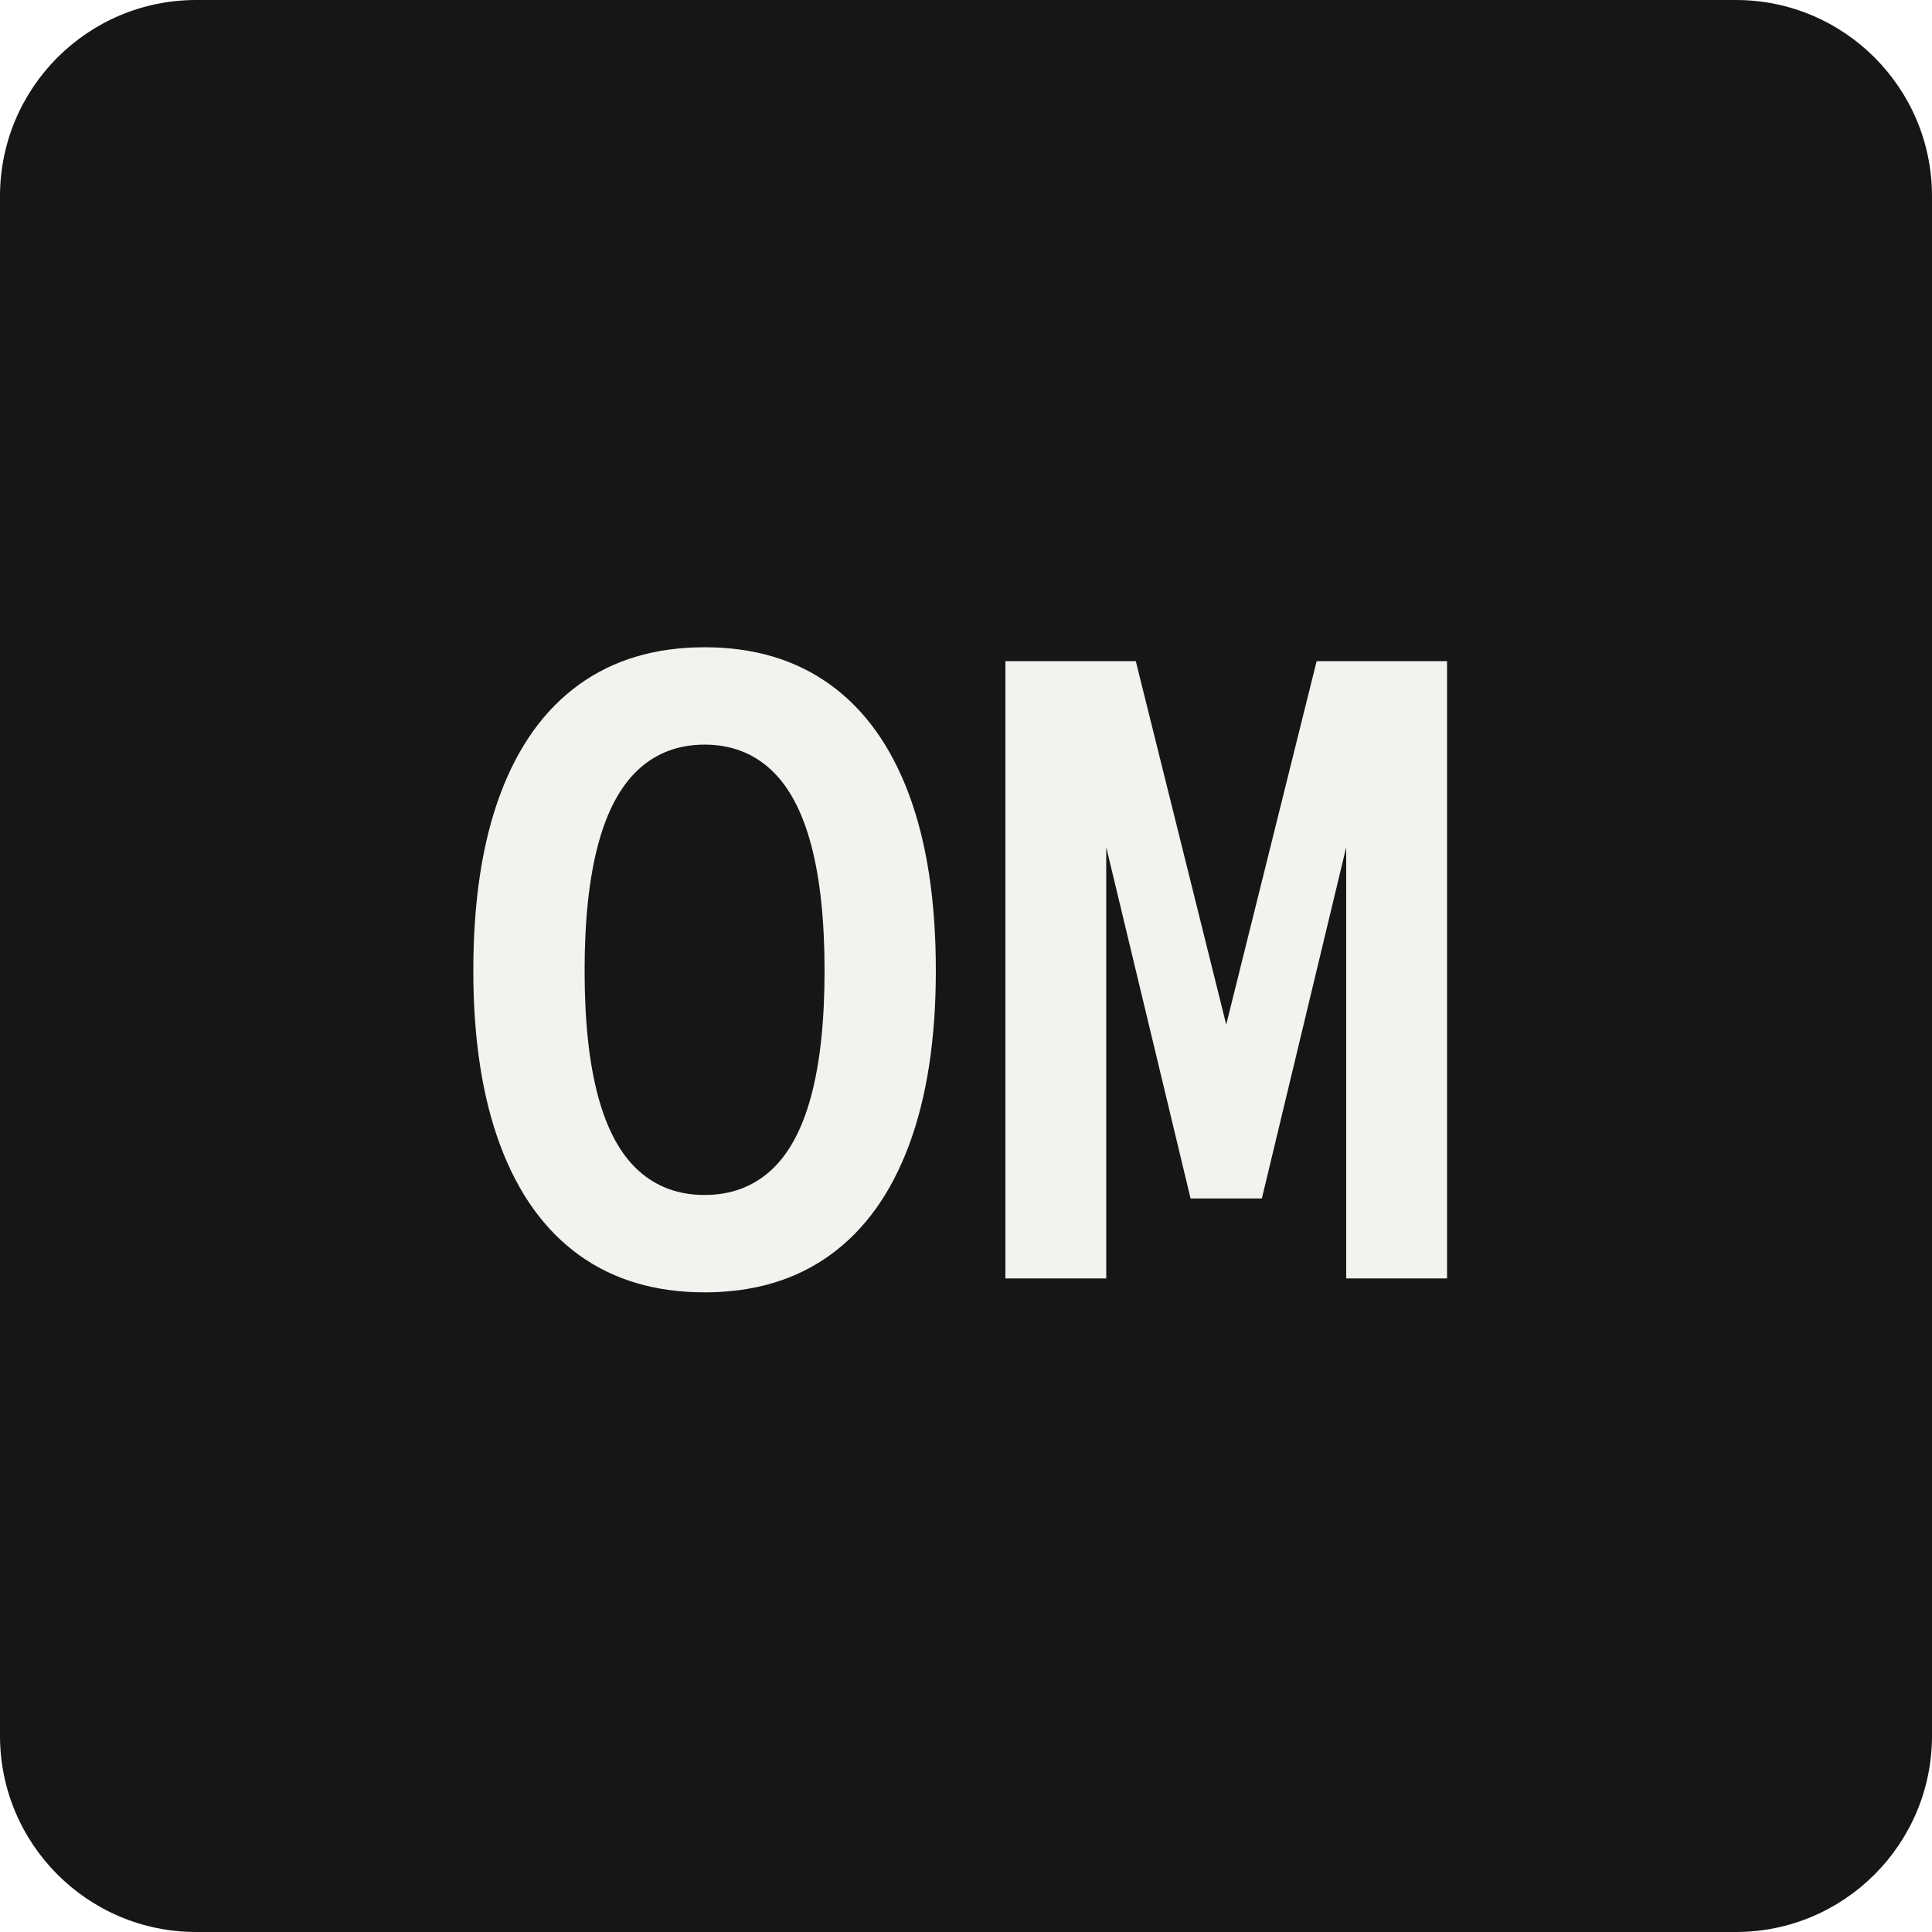
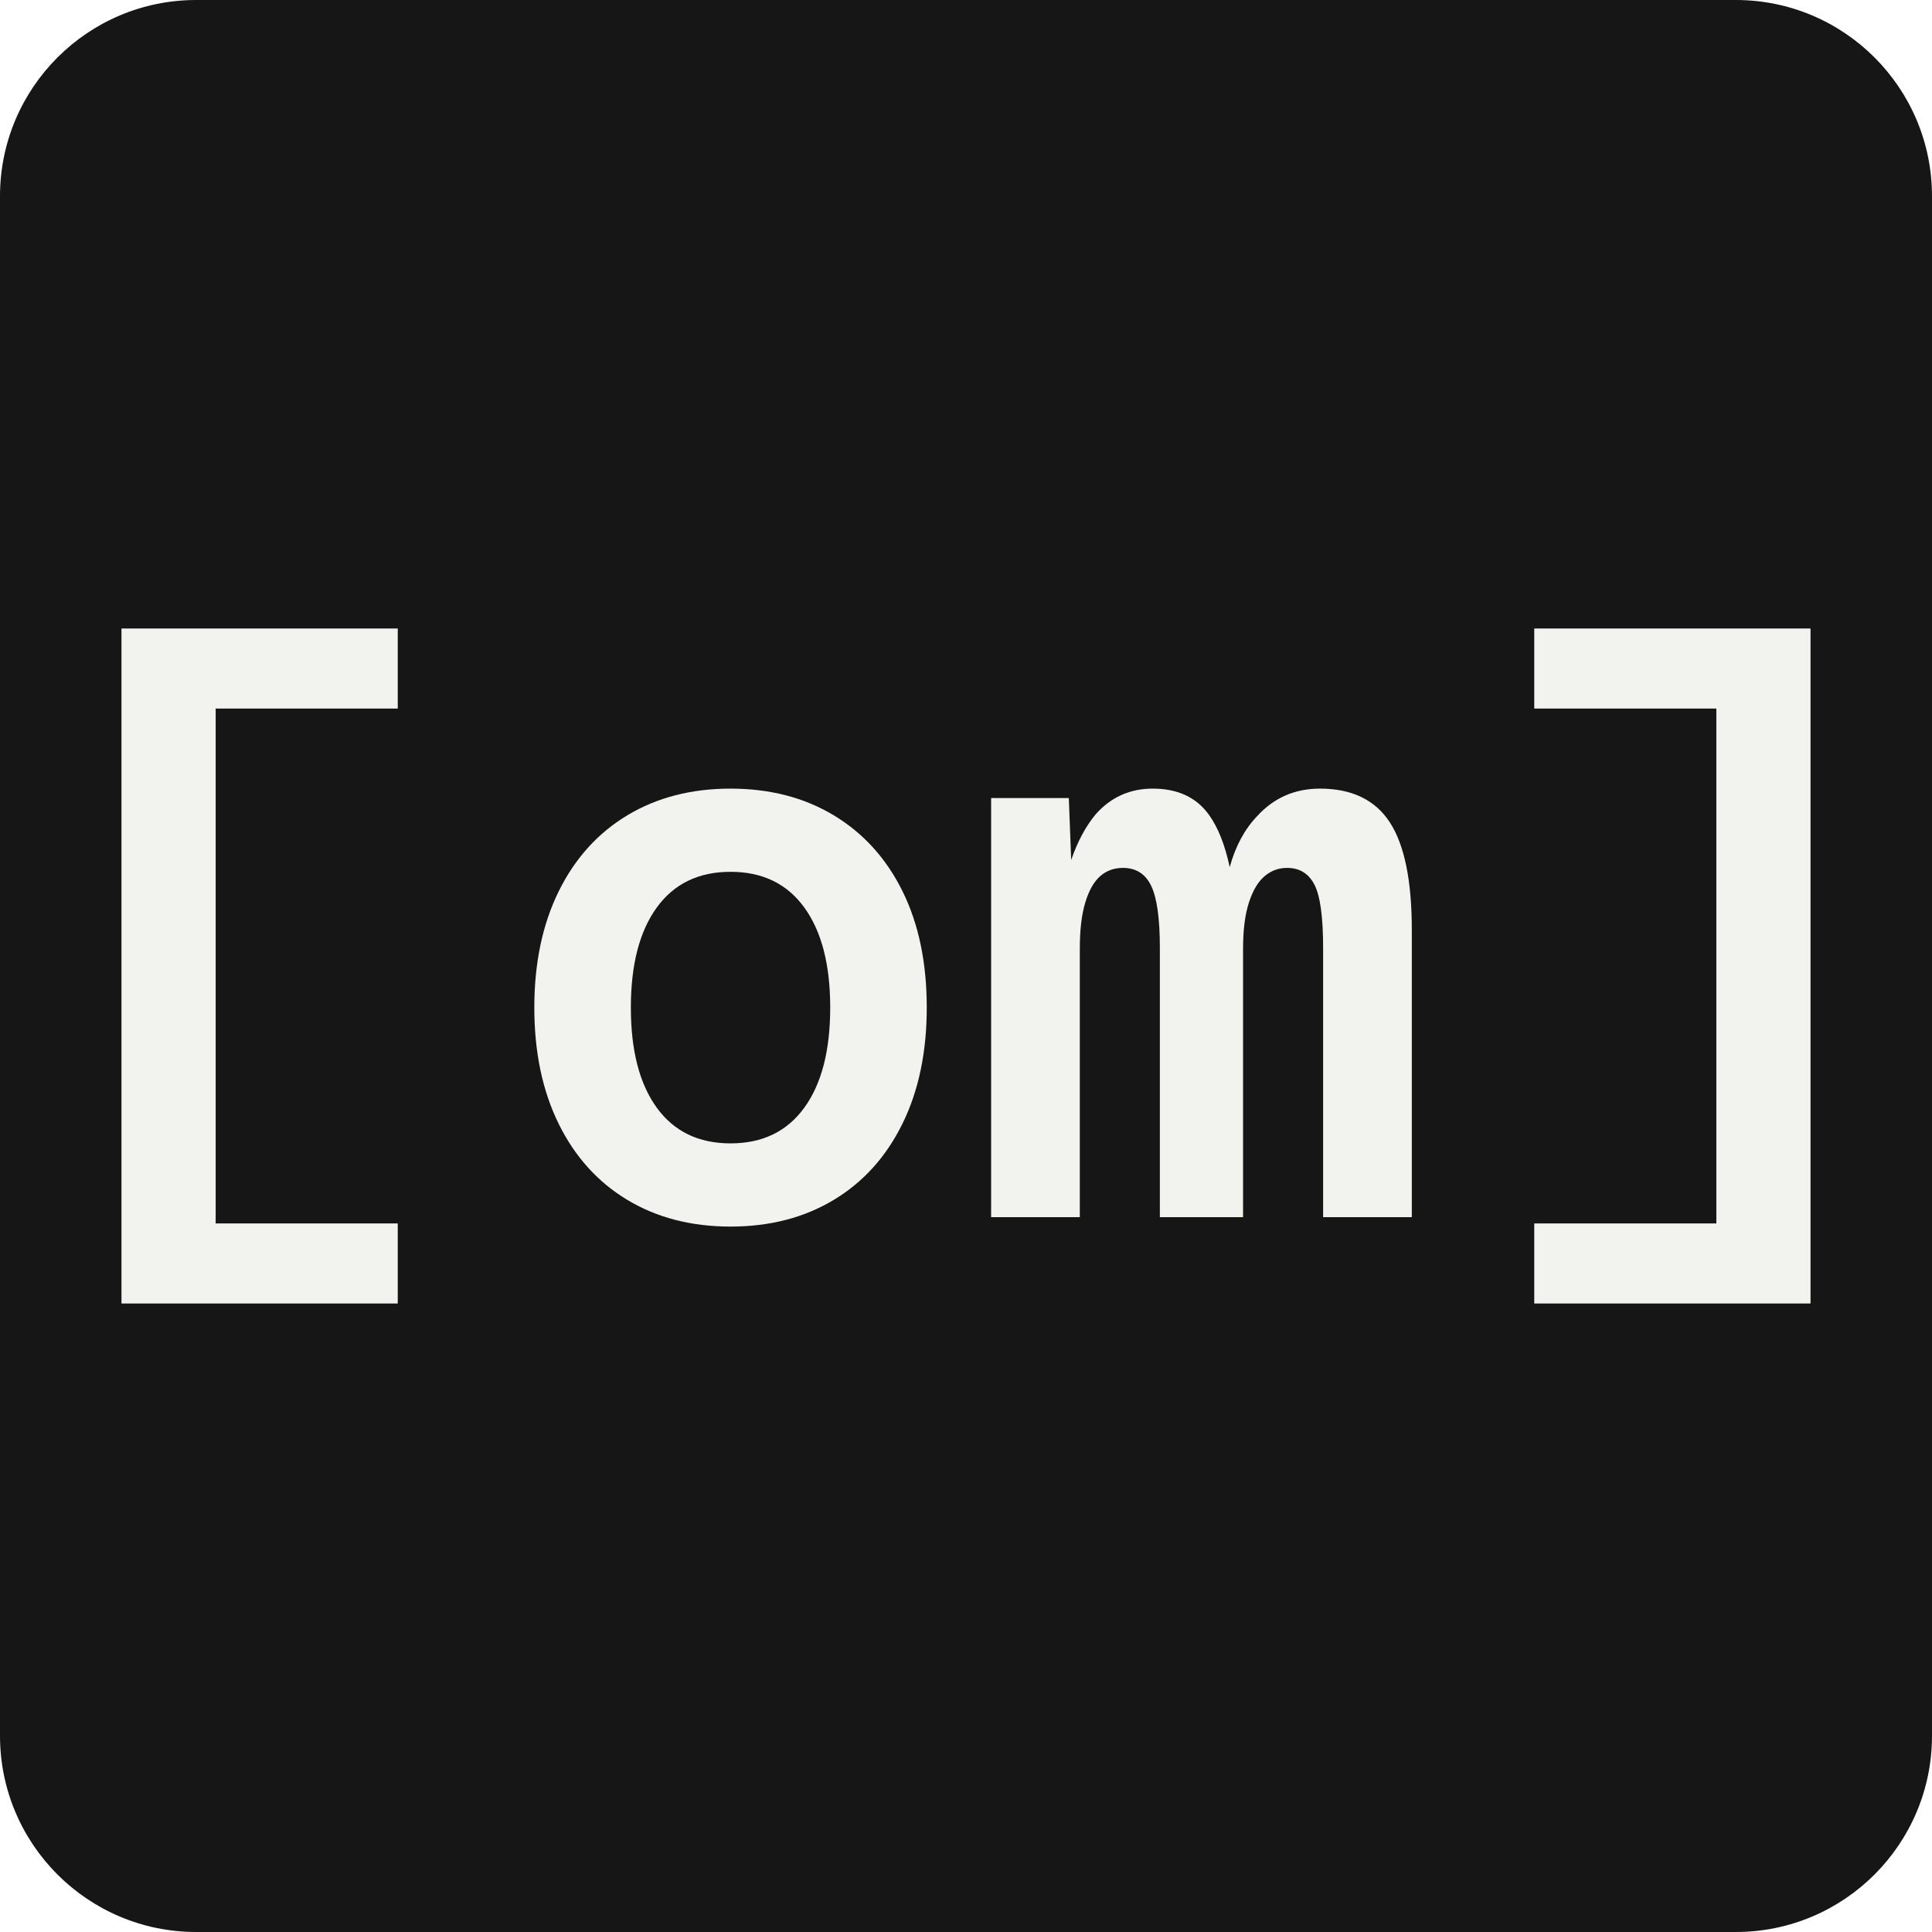
<svg xmlns="http://www.w3.org/2000/svg" viewBox="0 0 128 128" shape-rendering="geometricPrecision">
  <style>
    .tile { fill: #161616; }
    .code { fill: #f2f2ef; }
    @media (prefers-color-scheme: dark) {
      .tile { fill: #e9e9e4; }
      .code { fill: #1a1a1a; }
    }
  </style>
  <rect class="tile" width="128" height="128" rx="13" />
-   <g class="code" transform="translate(29.4 84.7) scale(0.0576)">
-     <path d="M 300.00 16.00 Q 215.00 16.00 155.50 -27.00 Q 96.00 -70.00 65.00 -153.00 Q 34.00 -236.00 34.00 -354.00 Q 34.00 -474.00 65.00 -557.00 Q 96.00 -640.00 155.50 -683.00 Q 215.00 -726.00 300.00 -726.00 Q 385.00 -726.00 444.50 -683.00 Q 504.00 -640.00 535.00 -557.00 Q 566.00 -474.00 566.00 -354.00 Q 566.00 -236.00 535.00 -153.00 Q 504.00 -70.00 444.50 -27.00 Q 385.00 16.00 300.00 16.00 M 300.00 -96.00 Q 345.00 -96.00 376.00 -124.00 Q 407.00 -152.00 422.50 -209.50 Q 438.00 -267.00 438.00 -354.00 Q 438.00 -441.00 422.50 -499.00 Q 407.00 -557.00 376.00 -585.50 Q 345.00 -614.00 300.00 -614.00 Q 255.00 -614.00 224.00 -585.50 Q 193.00 -557.00 177.50 -499.00 Q 162.00 -441.00 162.00 -354.00 Q 162.00 -267.00 177.50 -209.50 Q 193.00 -152.00 224.00 -124.00 Q 255.00 -96.00 300.00 -96.00 Z" />
-     <g transform="translate(600 0)">
-       <path d="M 259.00 -92.00 L 162.00 -496.00 L 162.00 0.00 L 46.00 0.00 L 46.00 -710.00 L 196.00 -710.00 L 300.00 -292.00 L 404.00 -710.00 L 554.00 -710.00 L 554.00 0.00 L 438.00 0.00 L 438.00 -496.00 L 341.00 -92.00 L 259.00 -92.00 Z" />
-     </g>
+   <g class="code" transform="translate(1.6 39.04) scale(0.052)">
+     <path d="M476 910h-352v-860h352v102h-232v656h232v102z" />
+     <path transform="translate(600 0)" d="M300 812q-75 0 -131.5 -34t-87.5 -97t-31 -148t31 -148t87.5 -97t131.5 -34t131.5 34t87.5 96.5t31 148.5q0 85 -31 148t-87.5 97t-131.5 34zM300 706q61 0 94 -45.5t33 -127.5t-33 -127.5t-94 -45.5t-94 45.5t-33 127.5t33 127.5t94 45.5z" />
+     <path transform="translate(1200 0)" d="M32 800v-534h99l3 79q12 -35 31 -58q29 -33 73 -33q48 0 72 34q17 24 26 66q11 -40 35 -65q32 -35 80 -35q61 0 89 43t28 137v366h-113v-343q0 -59 -11 -80.5t-35 -21.5q-16 0 -28.5 10.5t-20 33.5t-7.5 59v342h-106v-343q0 -56 -11 -79t-36 -23q-17 0 -29 10.5t-19 33.5t-7 59v342h-113z" />
+     <path transform="translate(1800 0)" d="M124 910v-102h232v-656h-232v-102h352v860h-352z" />
  </g>
</svg>
